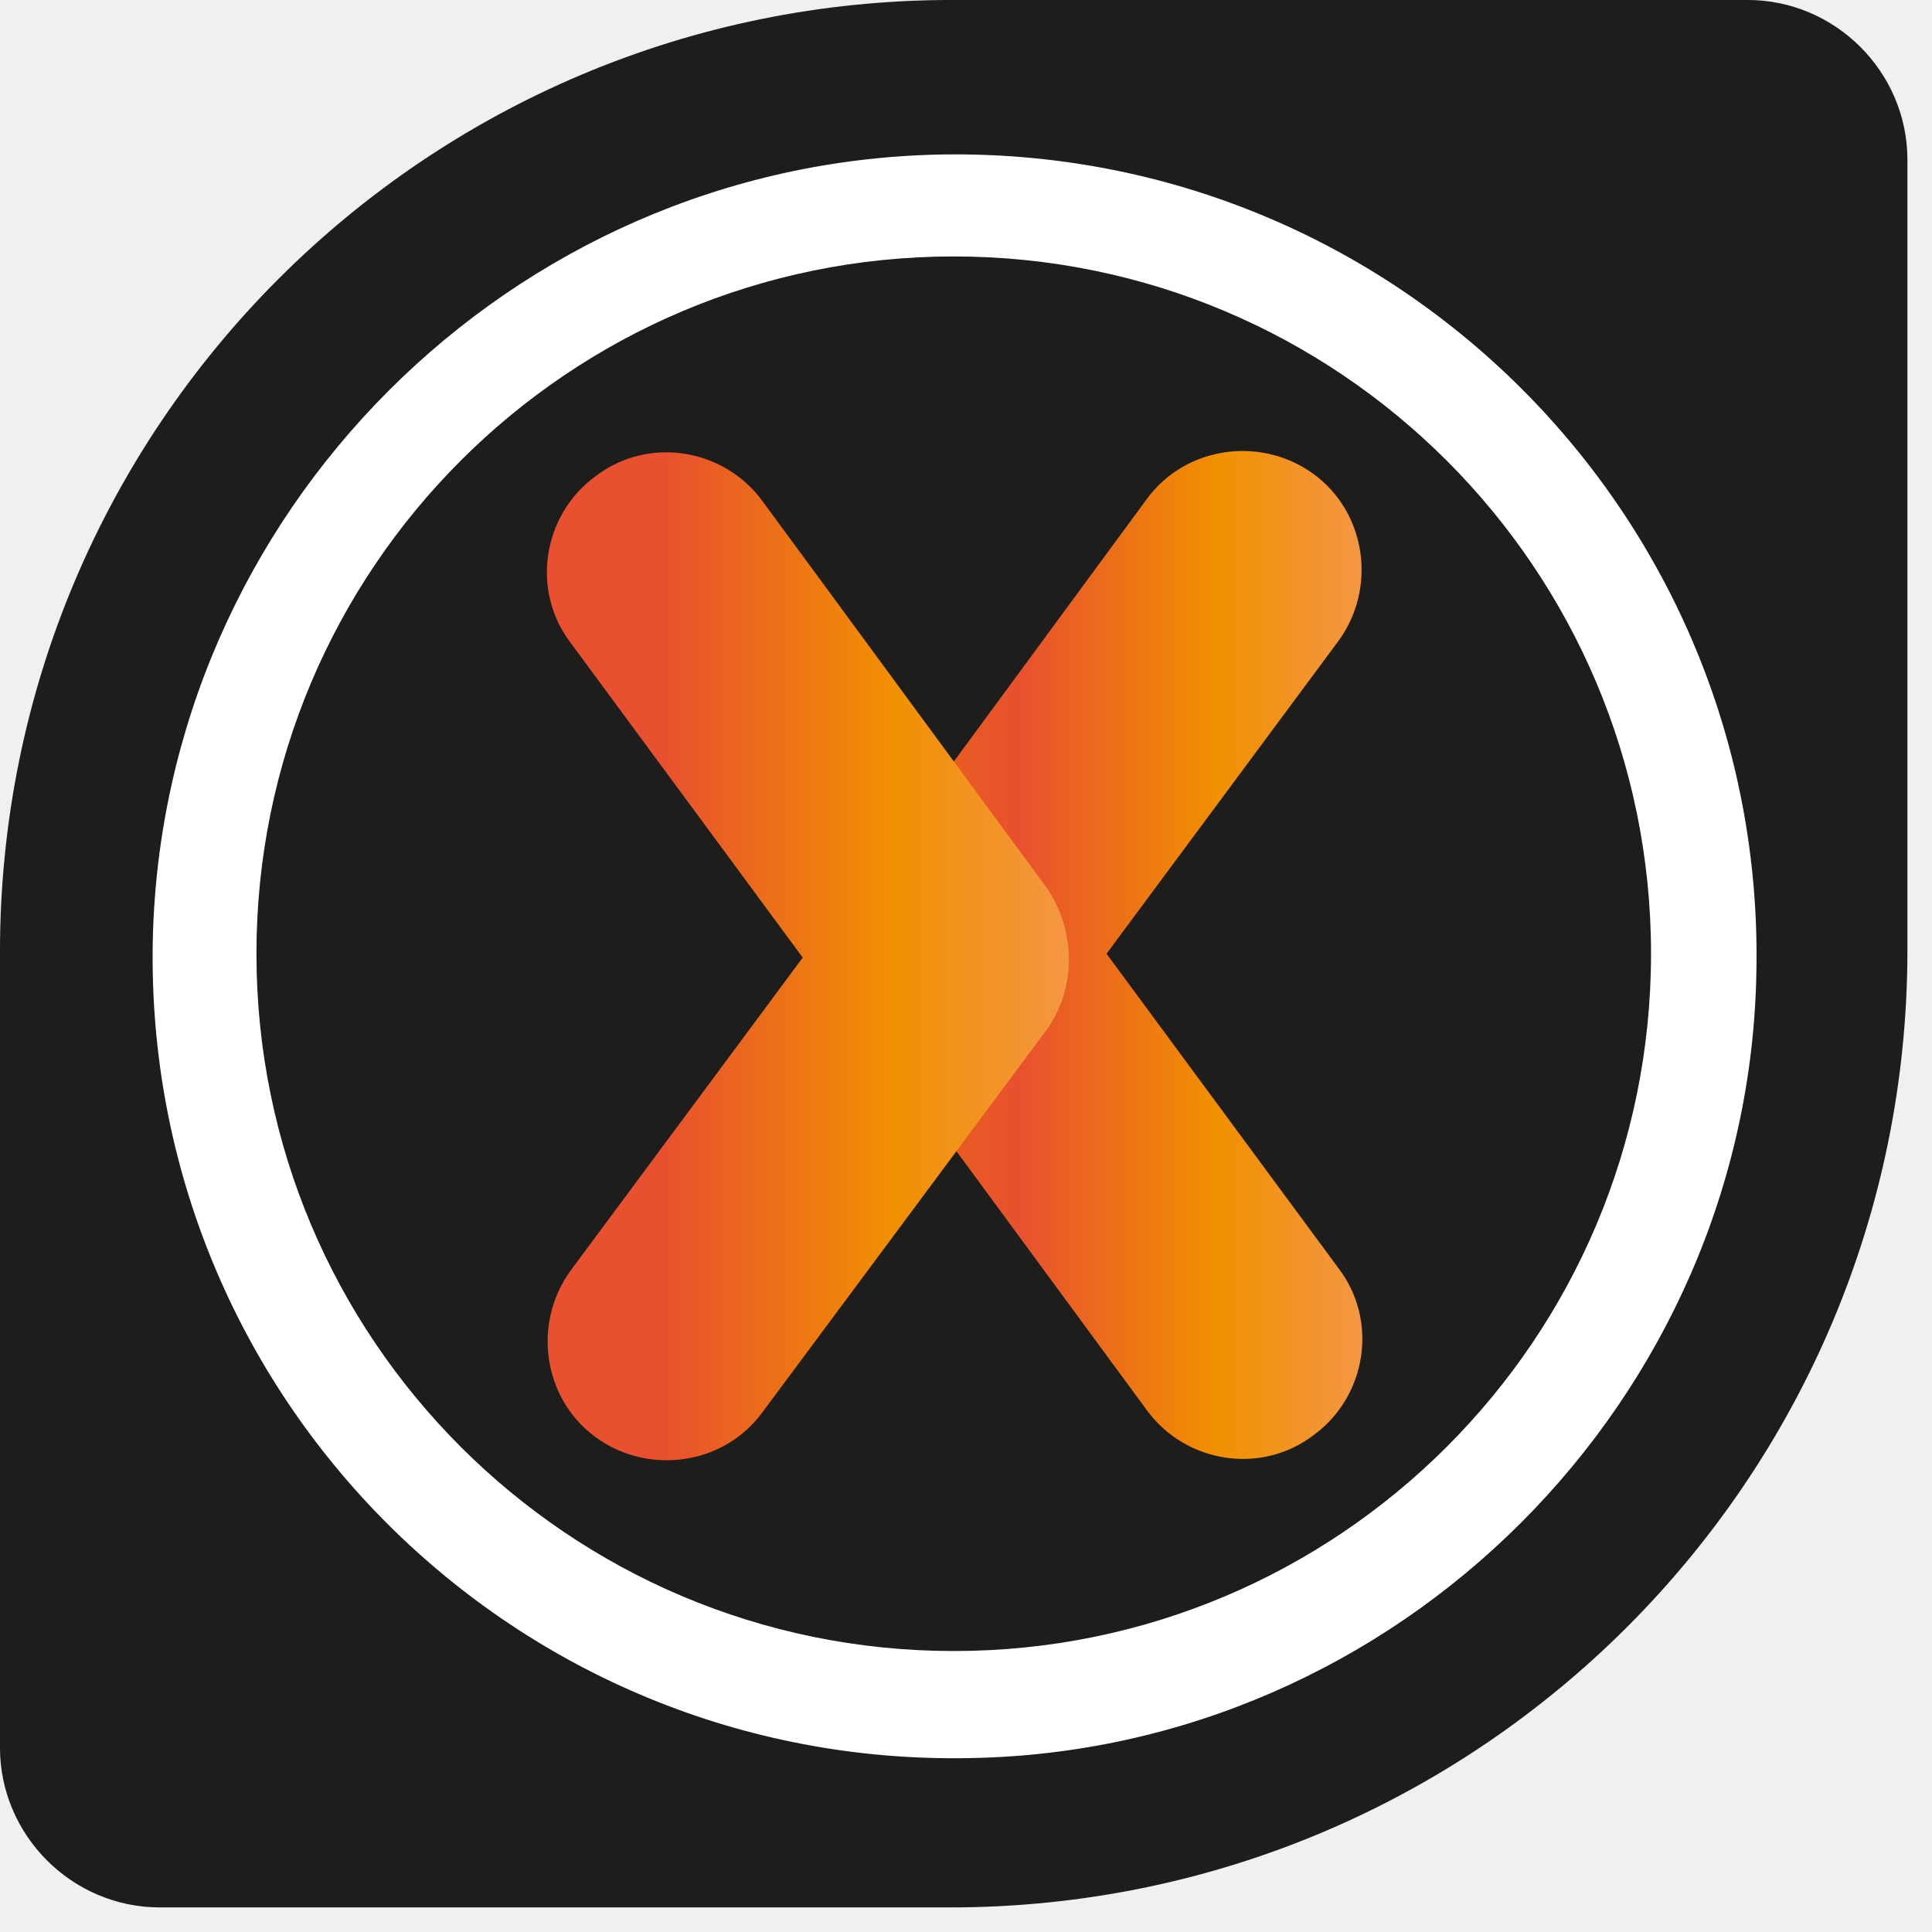
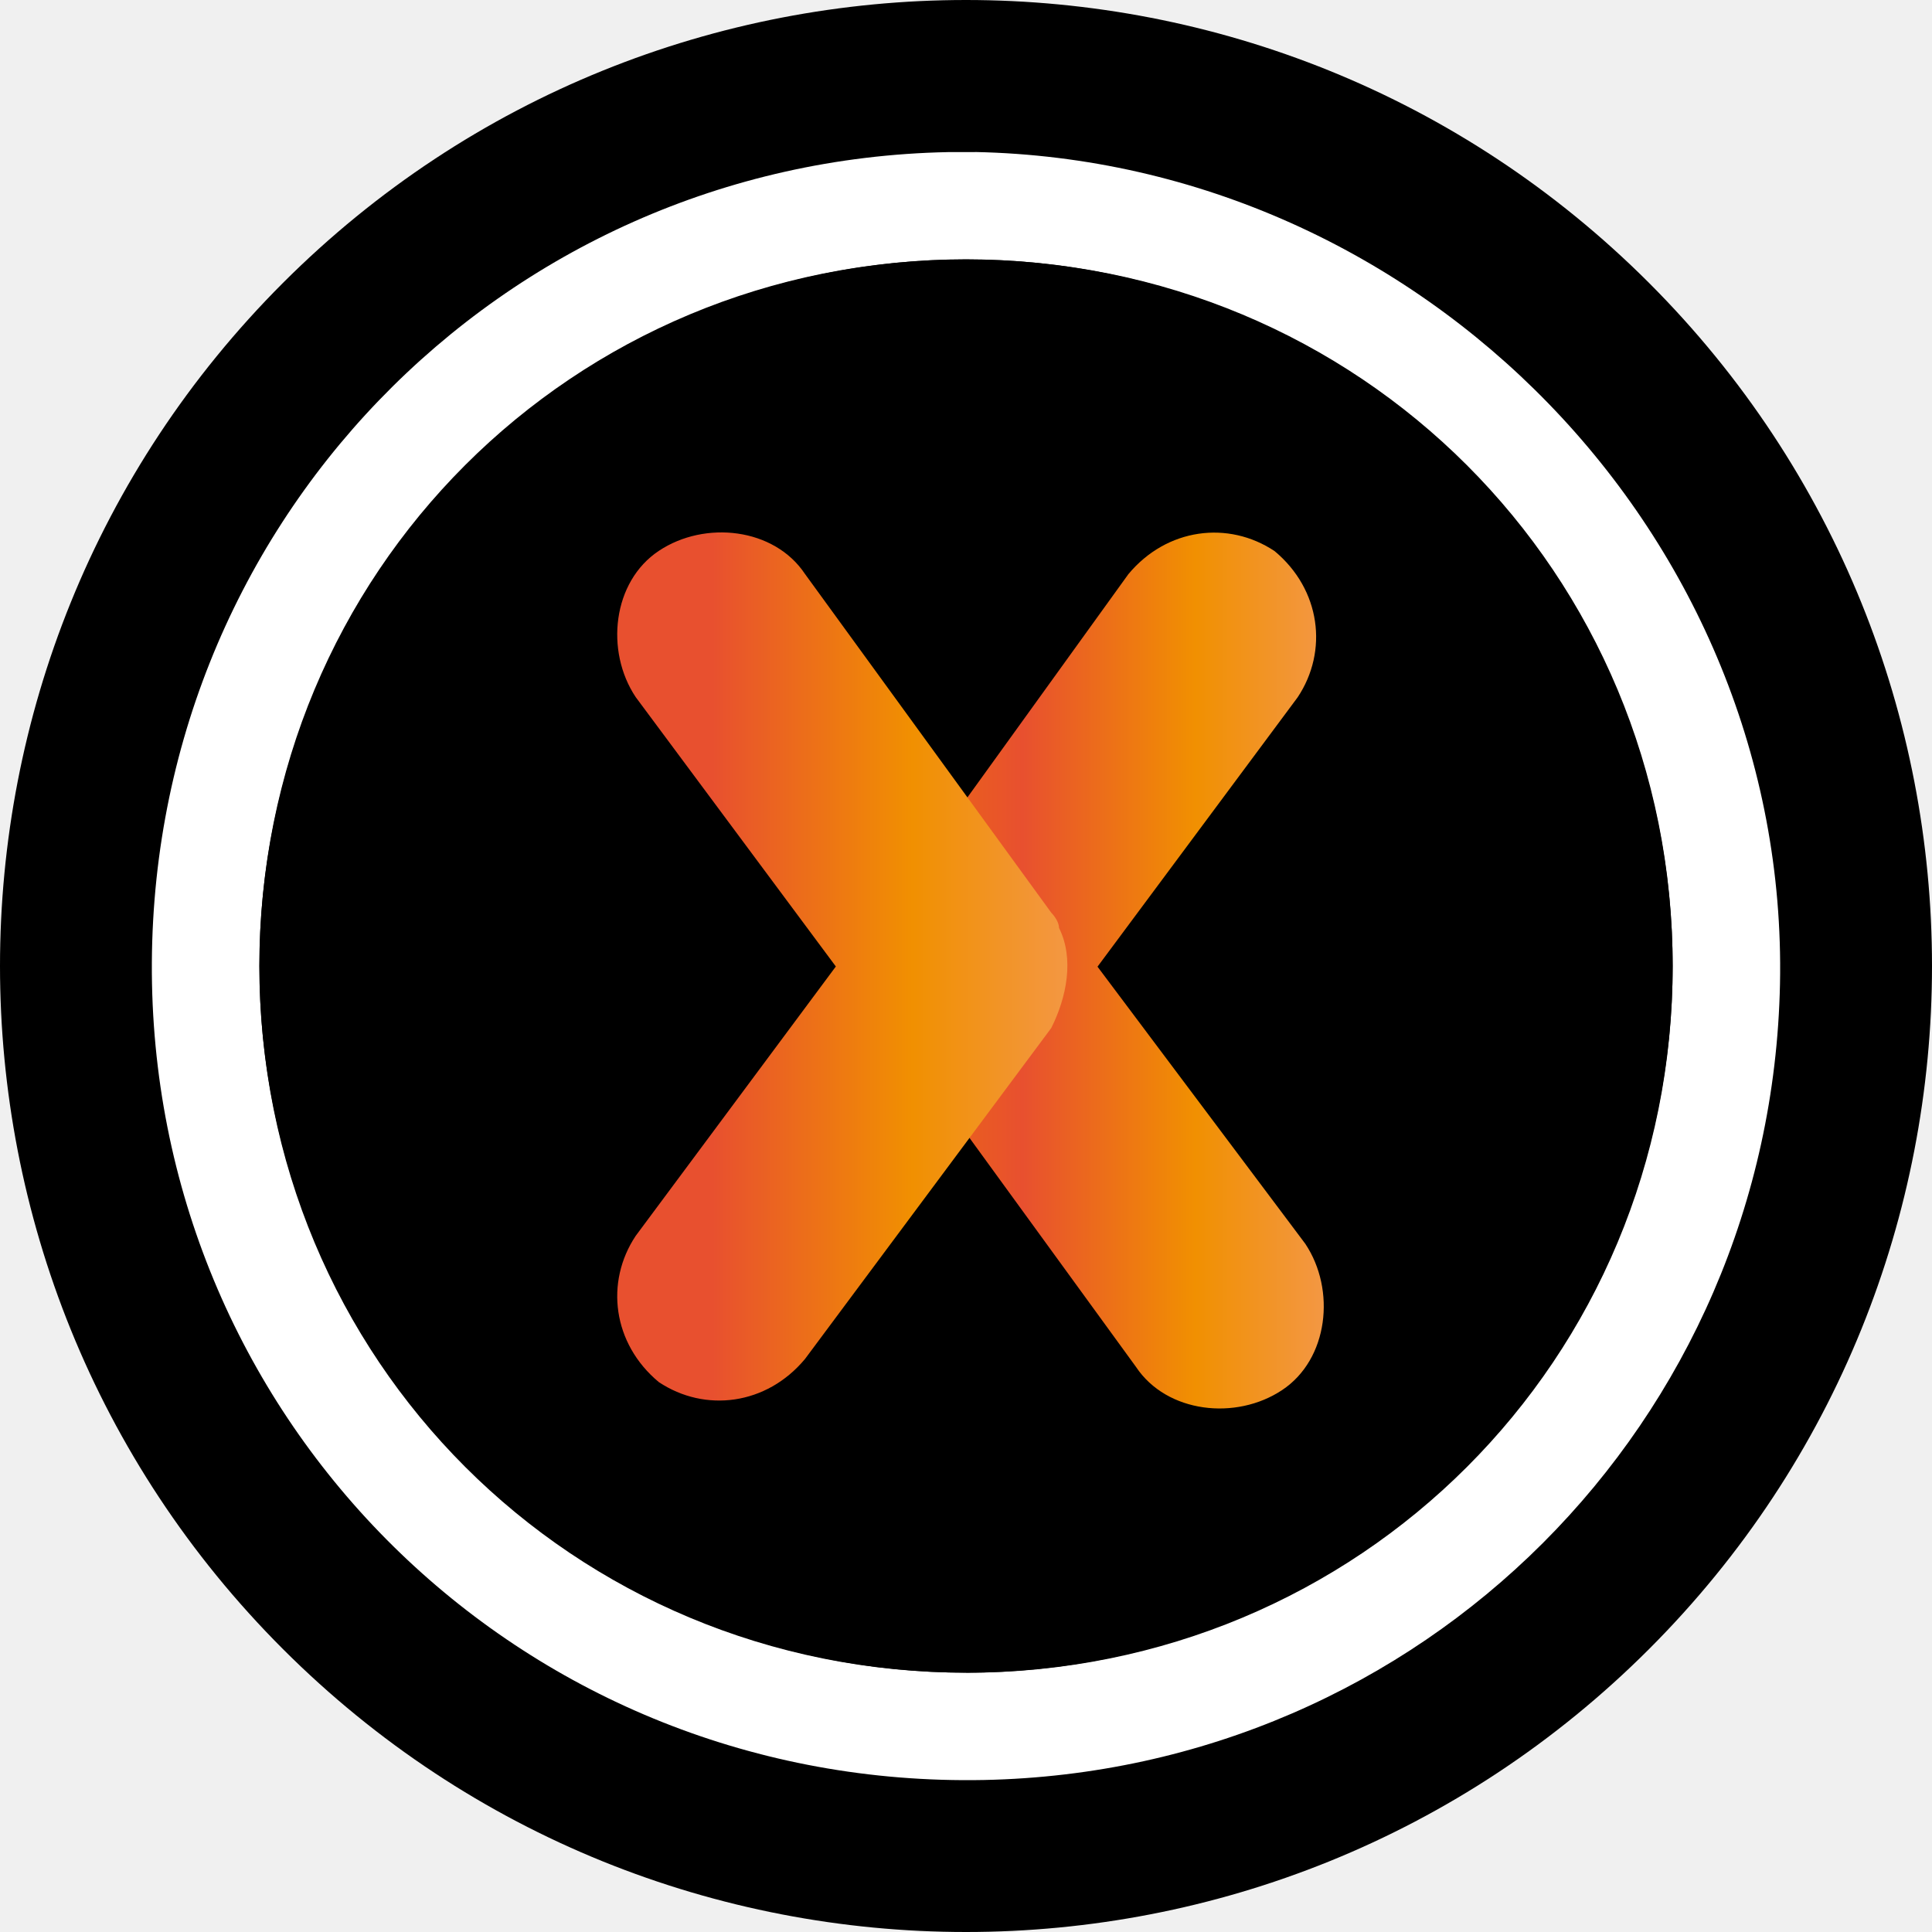
- <svg xmlns="http://www.w3.org/2000/svg" width="100%" height="100%" viewBox="0 0 24 24" version="1.1" xml:space="preserve" style="fill-rule:evenodd;clip-rule:evenodd;stroke-linejoin:round;stroke-miterlimit:2;">
-   <g transform="matrix(1,0,0,1,-0.196289,-0.152344)">
-     <path d="M12.043,22.494C17.839,22.494 22.538,17.795 22.538,11.999C22.538,6.203 17.839,1.505 12.043,1.505C6.247,1.505 1.549,6.203 1.549,11.999C1.549,17.795 6.247,22.494 12.043,22.494Z" style="fill:white;fill-rule:nonzero;" />
-     <path d="M12.044,20.662C16.827,20.662 20.706,16.784 20.706,12C20.706,7.216 16.827,3.338 12.044,3.338C7.26,3.338 3.382,7.216 3.382,12C3.382,16.784 7.26,20.662 12.044,20.662Z" style="fill:rgb(29,29,27);fill-rule:nonzero;" />
-     <path d="M12.022,0.152C5.498,0.152 0.196,5.432 0.196,11.978L0.196,21.861C0.196,22.952 1.091,23.847 2.182,23.847L12,23.847C18.567,23.847 23.891,18.523 23.891,11.956L23.891,2.138C23.891,1.047 22.996,0.152 21.905,0.152L12.022,0.152ZM12.24,21.992C6.589,22.101 1.985,17.498 2.094,11.847C2.204,6.523 6.545,2.181 11.869,2.072C17.52,1.963 22.124,6.567 22.015,12.218C21.927,17.541 17.564,21.905 12.24,21.992Z" style="fill:rgb(29,29,27);fill-rule:nonzero;" />
-     <path d="M10.779,12.632C10.822,12.72 10.866,12.807 10.931,12.894L14.444,17.672C14.924,18.327 15.862,18.48 16.517,17.978C17.171,17.498 17.324,16.56 16.822,15.905L13.942,12L16.822,8.116C17.302,7.461 17.171,6.523 16.517,6.043C15.862,5.563 14.924,5.694 14.444,6.349L10.931,11.127C10.582,11.585 10.561,12.174 10.779,12.632Z" style="fill:url(#_Linear1);fill-rule:nonzero;" />
-     <path d="M13.331,11.415C13.288,11.327 13.244,11.24 13.178,11.153L9.666,6.375C9.186,5.72 8.248,5.567 7.593,6.069C6.938,6.549 6.786,7.487 7.288,8.142L10.168,12.048L7.288,15.931C6.808,16.586 6.938,17.524 7.593,18.004C8.248,18.484 9.186,18.353 9.666,17.698L13.2,12.942C13.528,12.484 13.549,11.895 13.331,11.415Z" style="fill:url(#_Linear2);fill-rule:nonzero;" />
-   </g>
+ <svg xmlns="http://www.w3.org/2000/svg" viewBox="0 0 199.8 199.8">
  <defs>
-     <linearGradient id="_Linear1" x1="0" y1="0" x2="1" y2="0" gradientUnits="userSpaceOnUse" gradientTransform="matrix(6.4889,0,0,6.4889,10.6332,12.0301)">
-       <stop offset="0" style="stop-color:rgb(236,107,14);stop-opacity:1" />
-       <stop offset="0.06" style="stop-color:rgb(236,107,14);stop-opacity:1" />
-       <stop offset="0.34" style="stop-color:rgb(232,80,47);stop-opacity:1" />
-       <stop offset="0.72" style="stop-color:rgb(241,144,1);stop-opacity:1" />
-       <stop offset="1" style="stop-color:rgb(243,151,67);stop-opacity:1" />
+     <style>.f{fill:#fff;}.g{fill:url(#d);}.h{fill:url(#e);}</style>
+     <linearGradient id="d" x1="89.77" y1="-364.71" x2="136.81" y2="-364.71" gradientTransform="translate(0 -264.35) scale(1 -1)" gradientUnits="userSpaceOnUse">
+       <stop offset=".06" stop-color="#ec6b0e" />
+       <stop offset=".34" stop-color="#e8502f" />
+       <stop offset=".72" stop-color="#f19001" />
+       <stop offset="1" stop-color="#f39743" />
    </linearGradient>
-     <linearGradient id="_Linear2" x1="0" y1="0" x2="1" y2="0" gradientUnits="userSpaceOnUse" gradientTransform="matrix(6.48897,0,0,6.48897,6.98703,12.0343)">
-       <stop offset="0" style="stop-color:rgb(232,80,47);stop-opacity:1" />
-       <stop offset="0.22" style="stop-color:rgb(232,80,47);stop-opacity:1" />
-       <stop offset="0.66" style="stop-color:rgb(241,144,1);stop-opacity:1" />
-       <stop offset="1" style="stop-color:rgb(243,151,67);stop-opacity:1" />
+     <linearGradient id="e" x1="63.3" y1="-364.31" x2="110.42" y2="-364.31" gradientTransform="translate(0 -264.35) scale(1 -1)" gradientUnits="userSpaceOnUse">
+       <stop offset=".22" stop-color="#e8502f" />
+       <stop offset=".66" stop-color="#f19001" />
+       <stop offset="1" stop-color="#f39743" />
    </linearGradient>
  </defs>
+   <g id="a" />
+   <g id="b">
+     <g id="c">
+       <g>
+         <circle cx="99.9" cy="99.9" r="99.9" transform="translate(-41.38 99.9) rotate(-45)" />
+         <path class="f" d="M100.83,15.73h-2.78C51.8,16.65,14.8,54.58,15.72,101.75c.92,46.25,38.85,83.25,86.03,82.33,45.33-.92,81.4-37,82.33-82.33,.93-46.25-37-85.1-83.25-86.03Zm-.92,157.25c-40.7,0-73.08-32.38-73.08-73.08S59.2,26.83,99.9,26.83s73.08,32.38,73.08,73.08-32.38,73.08-73.08,73.08Z" />
+         <circle cx="99.9" cy="99.9" r="73.08" transform="translate(-41.38 99.9) rotate(-45)" />
+         <path class="g" d="M91.21,104.74c0,.8,.8,1.59,.8,1.59l25.47,35.03c3.18,4.78,10.35,5.57,15.12,2.39,4.78-3.18,5.57-10.35,2.39-15.12l-21.49-28.66,20.7-27.86c3.18-4.78,2.39-11.14-2.39-15.12-4.78-3.18-11.14-2.39-15.12,2.39l-24.68,34.23c-2.39,3.18-3.18,7.16-.8,11.14Z" />
+         <path class="h" d="M109.52,95.98c0-.8-.8-1.59-.8-1.59l-25.47-35.03c-3.18-4.78-10.35-5.57-15.12-2.39-4.78,3.18-5.57,10.35-2.39,15.12l20.7,27.86-20.7,27.86c-3.18,4.78-2.39,11.14,2.39,15.12,4.78,3.18,11.14,2.39,15.12-2.39l25.47-34.23c1.59-3.18,2.39-7.16,.8-10.35Z" />
+       </g>
+     </g>
+   </g>
</svg>
